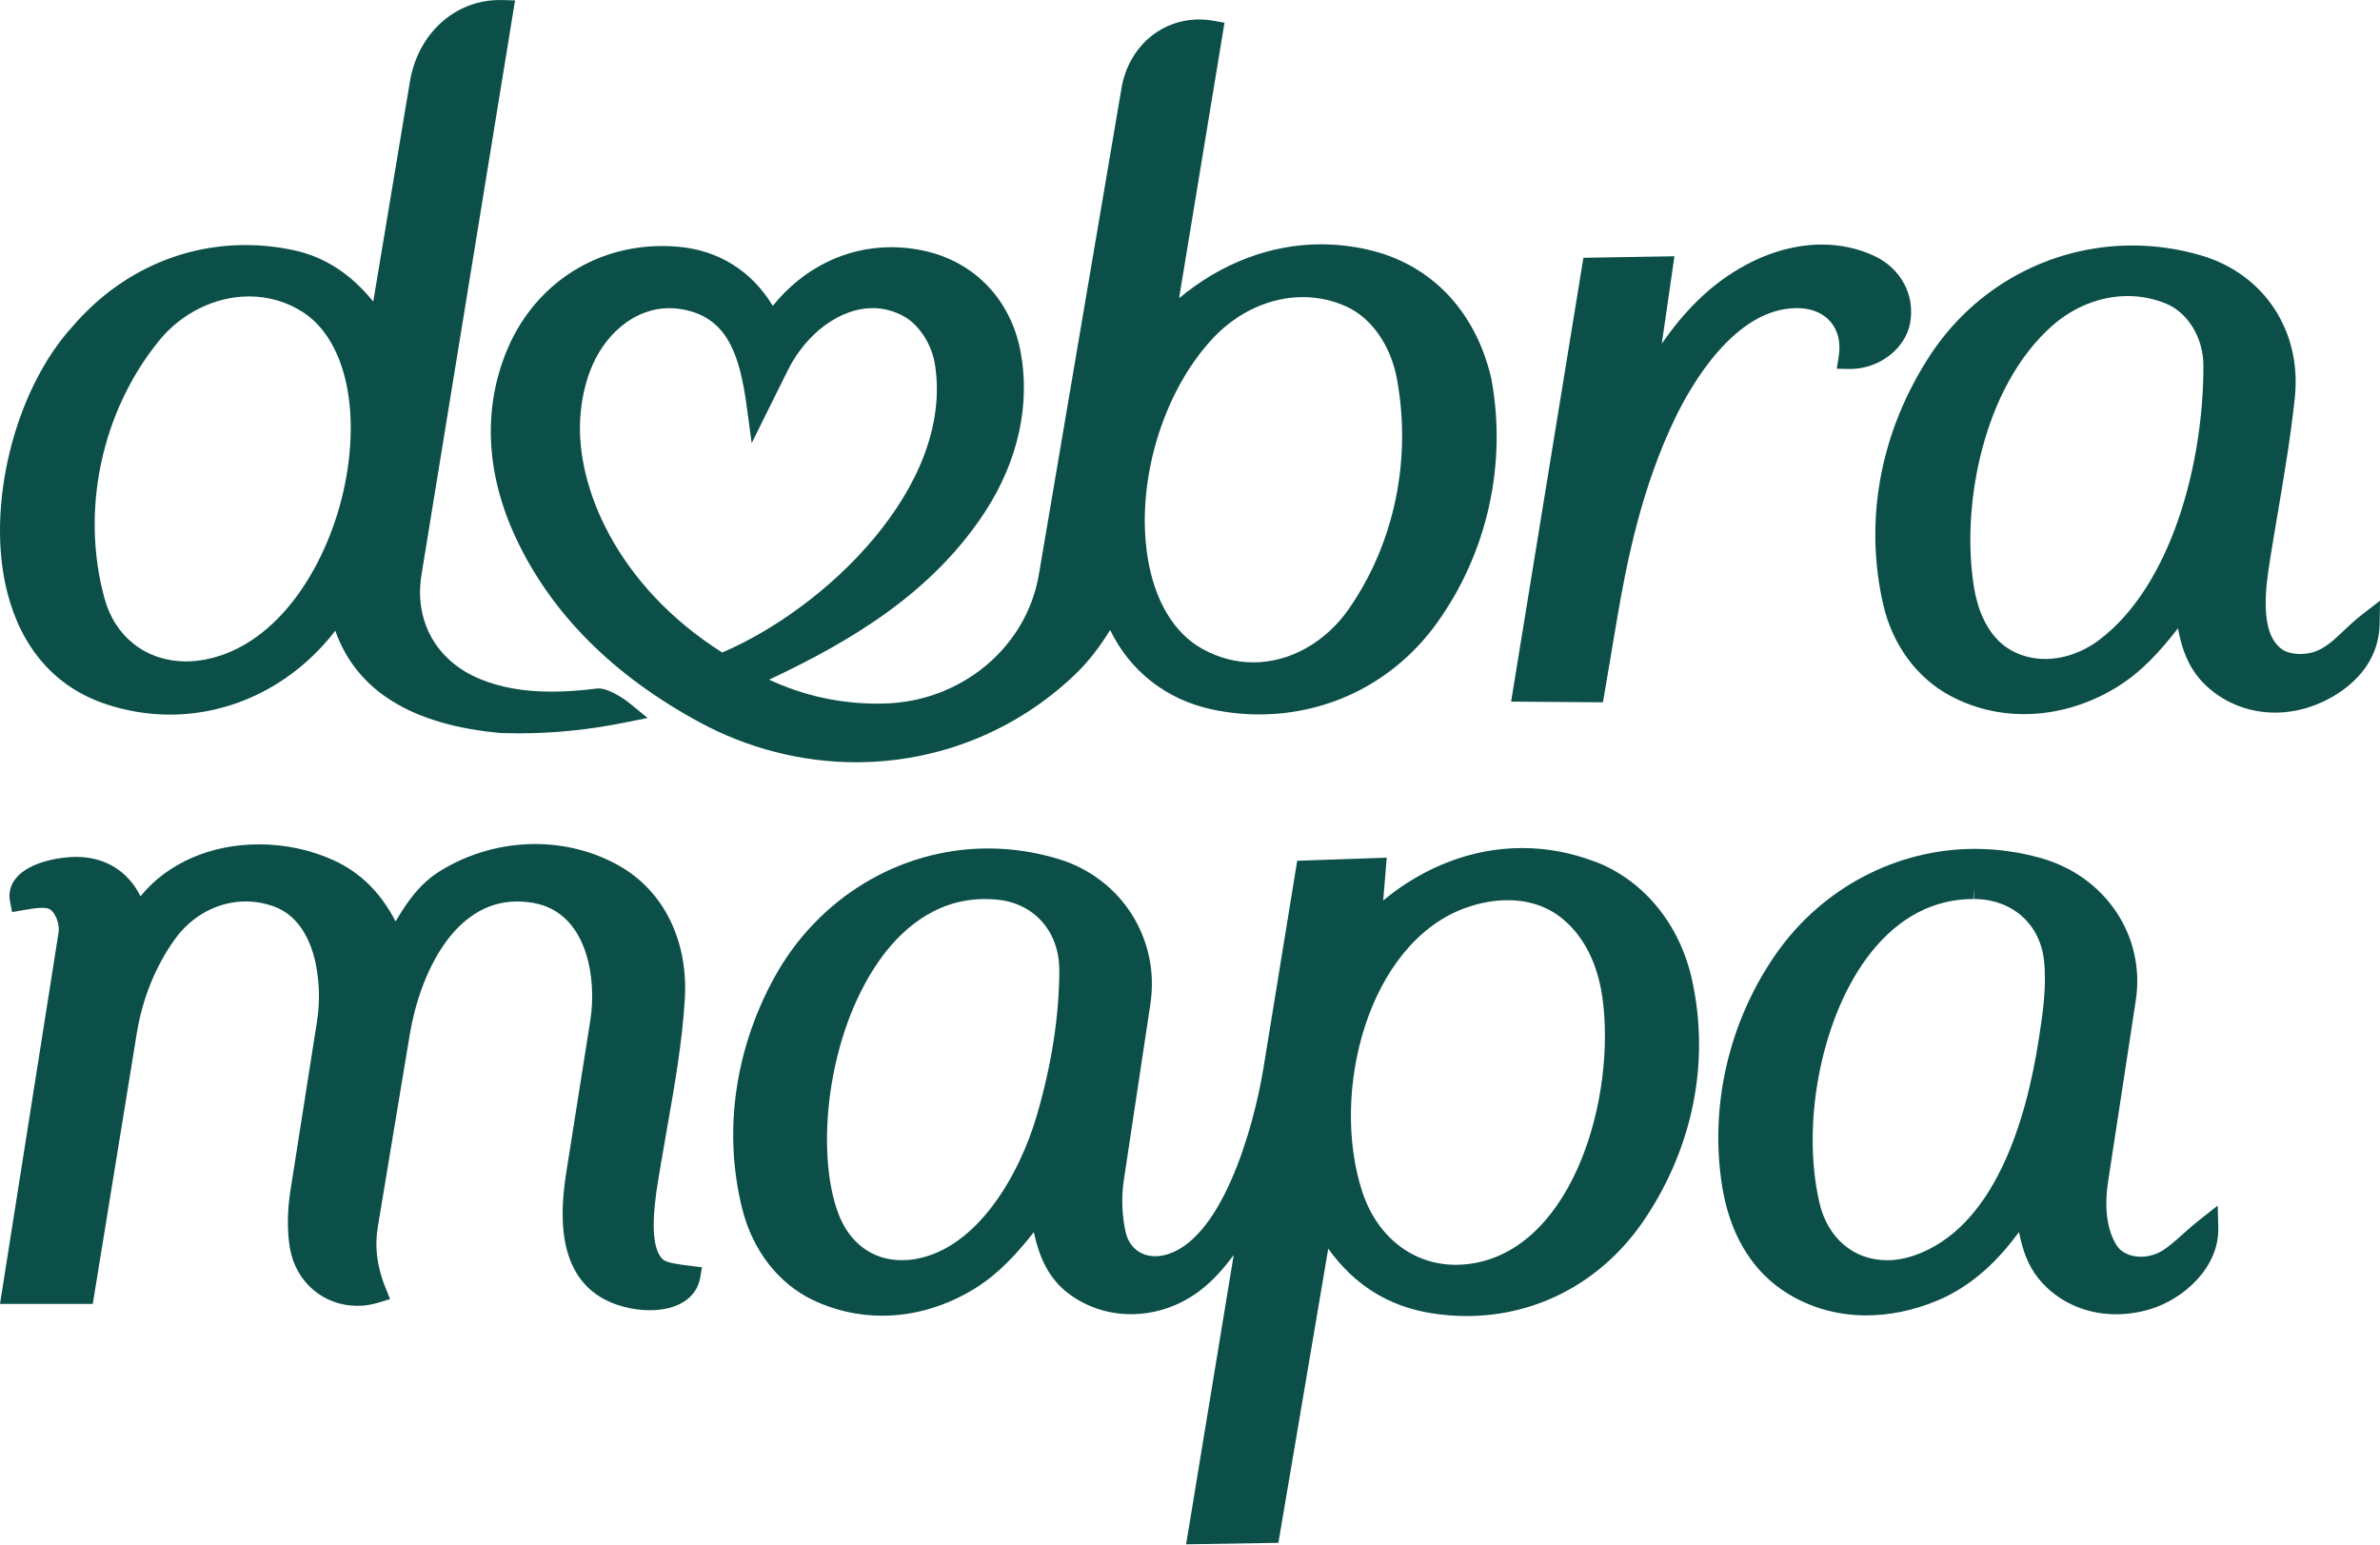
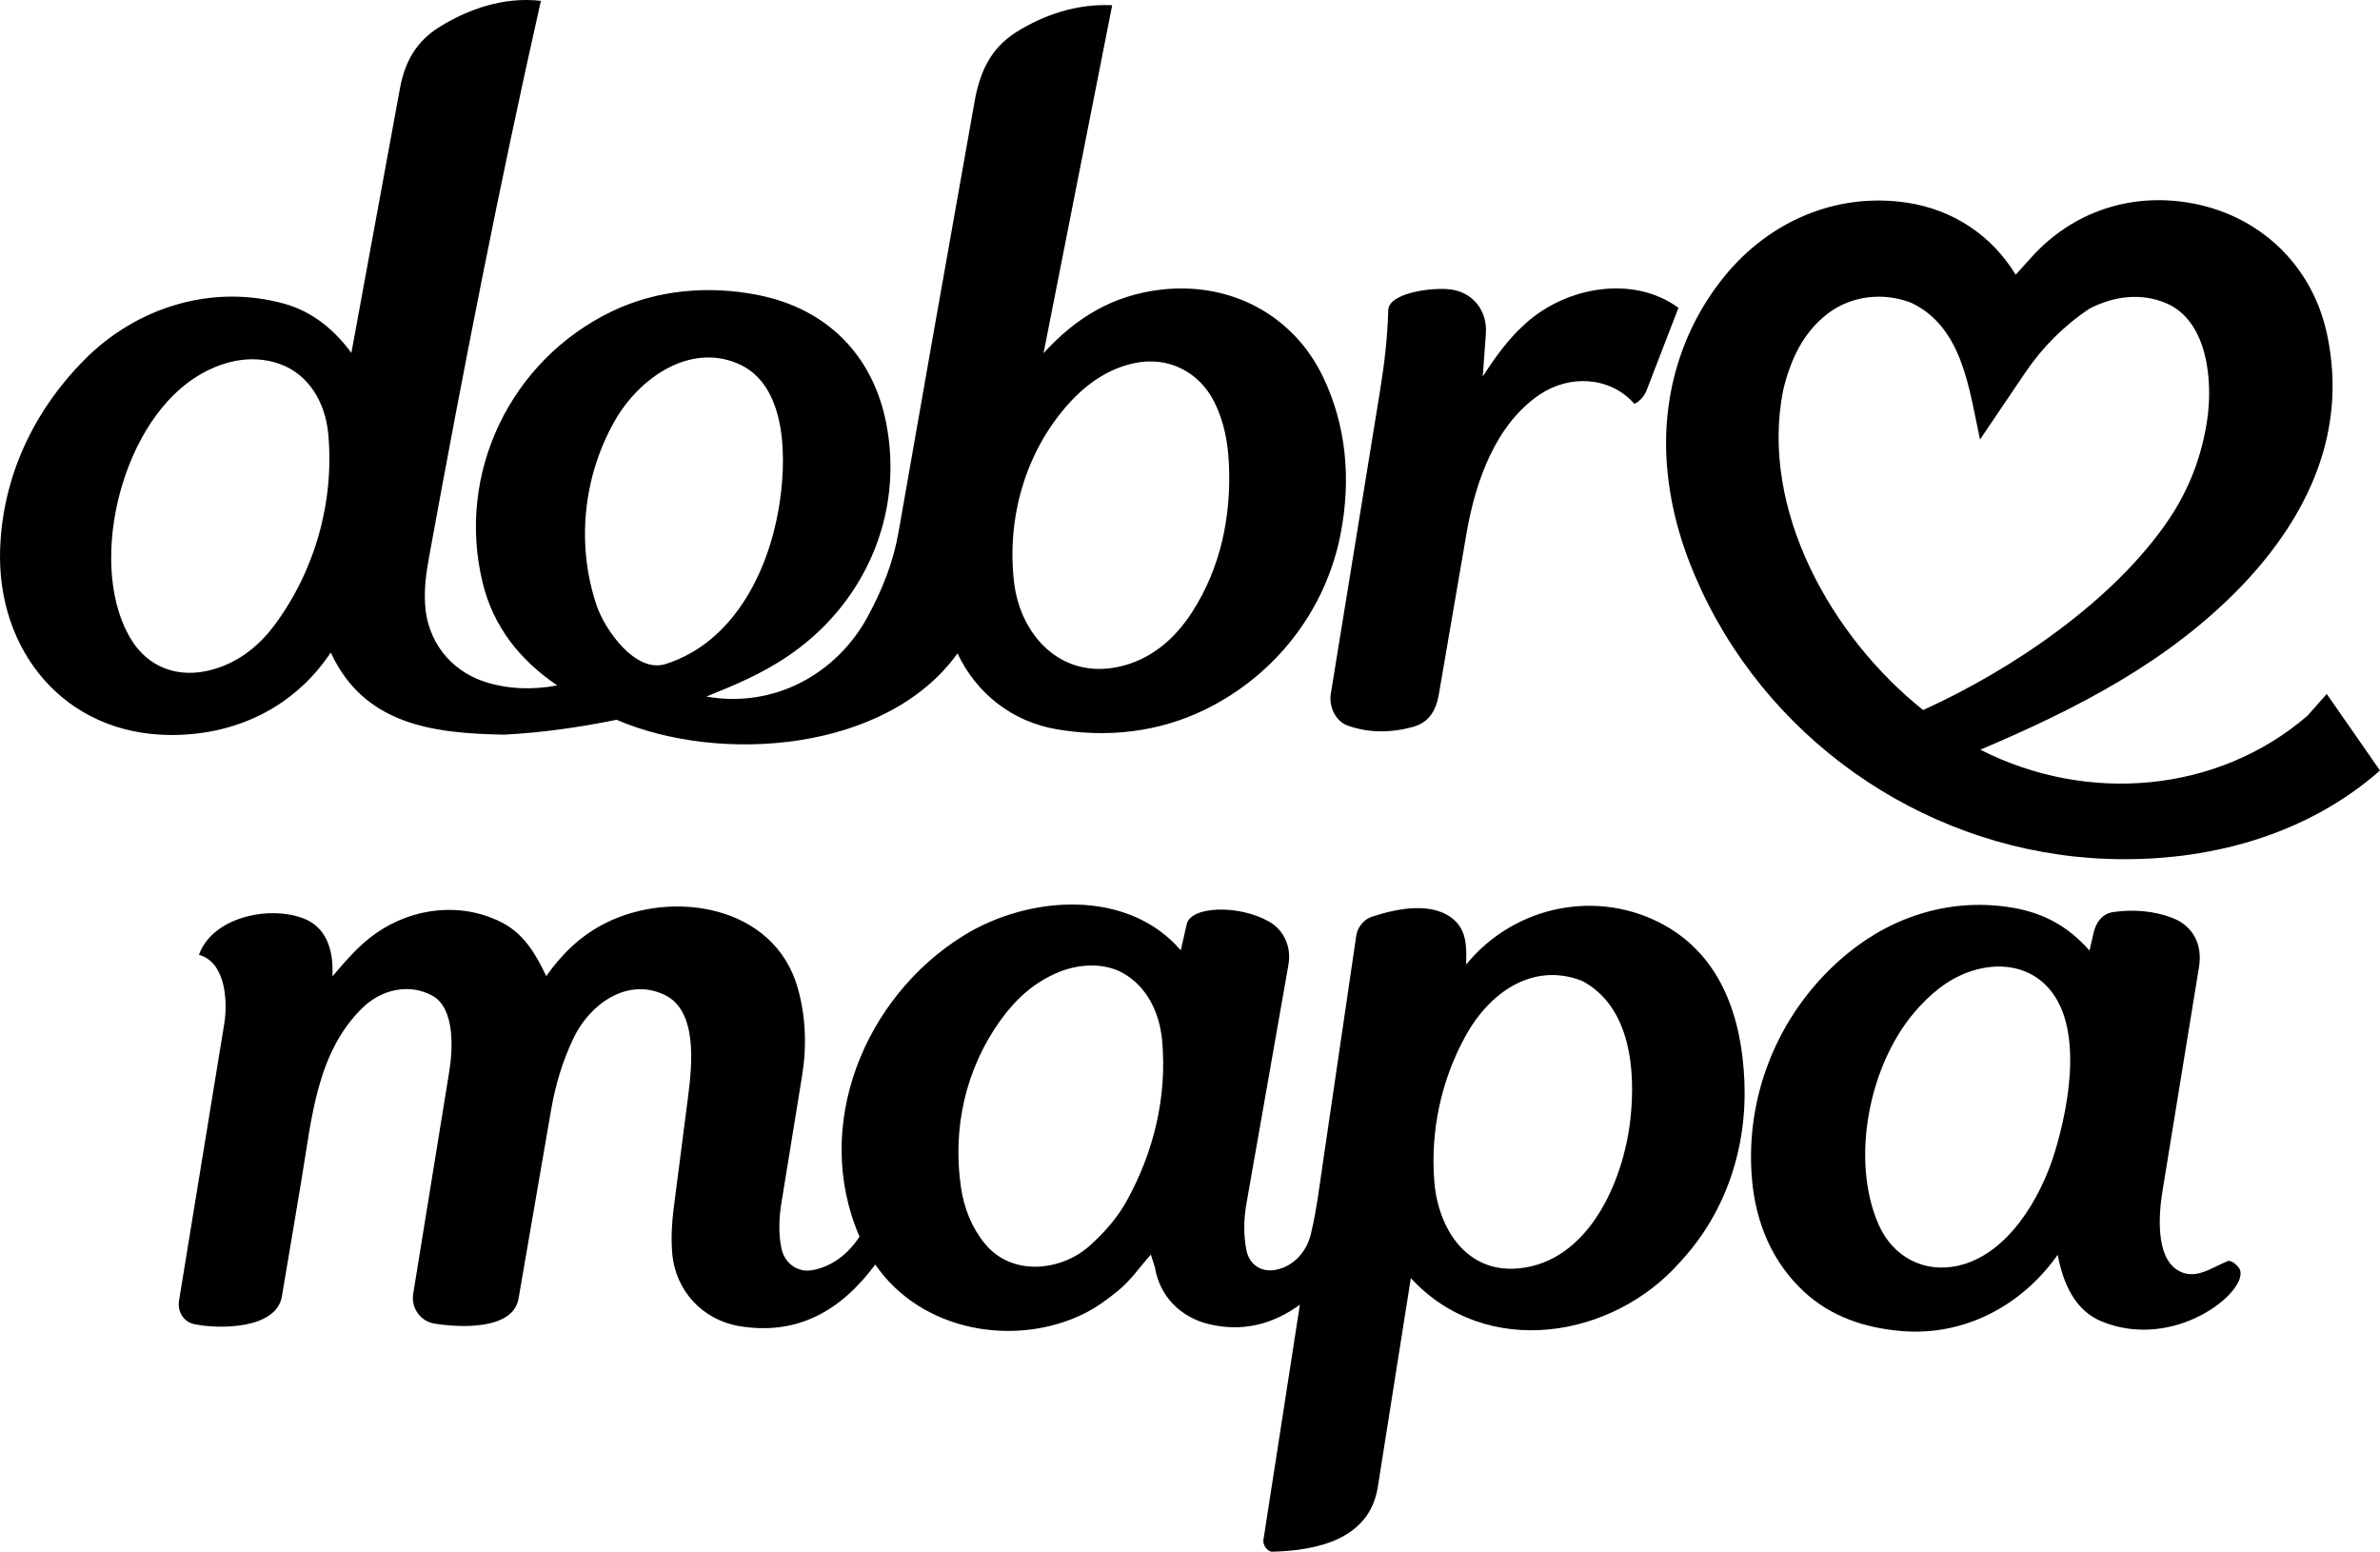
- <svg xmlns="http://www.w3.org/2000/svg" id="Warstwa_2" data-name="Warstwa 2" viewBox="0 0 516.16 334.94">
-   <defs>
-     <style>
-       .cls-1 {
-         fill: #0b4f48;
-       }
-     </style>
-   </defs>
-   <g id="Warstwa_1-2" data-name="Warstwa 1">
-     <g>
-       <g>
-         <path class="cls-1" d="M346.05,186.94c-5.17-2-10.53-3.01-15.93-3.01-10.72,0-21.23,4-30.14,11.37l.77-9.28-19.42.67-7.29,44.8c-2.26,13.86-9.36,38.05-21.68,40.77-.61.14-1.23.2-1.82.2-3.21,0-5.66-1.98-6.4-5.18-.82-3.51-.97-7.62-.42-11.28l5.77-38.27c2.13-14.09-6.29-27.32-20.01-31.45-4.98-1.5-10.1-2.26-15.22-2.26-19.17,0-36.95,10.78-46.4,28.12-8.58,15.74-11.02,33.52-6.88,50.07,2.26,9.02,7.88,16.24,15.44,19.81,4.7,2.22,9.72,3.34,14.9,3.34,6.93,0,13.89-2.05,20.13-5.92,5.21-3.23,9.06-7.53,12.76-12.2,1.17,5.38,3.19,10.24,7.97,13.64,3.81,2.71,8.34,4.15,13.12,4.15,5.12,0,10.26-1.69,14.48-4.77,3.23-2.36,5.59-5.12,7.78-8.08l-10.32,62.76,20.01-.32,10.81-63.8c5.69,7.91,13.07,12.51,22.39,14,2.54.41,5.12.61,7.65.61,15.68,0,29.82-7.76,38.79-21.3,10.37-15.66,13.95-34,10.06-51.65-2.63-11.97-10.44-21.52-20.88-25.55ZM317.88,196.9c3.07-1.1,6.14-1.66,9.11-1.66,4.48,0,8.52,1.33,11.66,3.85,6.01,4.81,8.14,12.04,8.87,17.26,2.97,21.27-6.06,53.47-27.51,57.56-1.44.27-2.88.41-4.29.41h0c-9.3,0-17.06-6.05-20.26-15.79-7.12-21.72,1.29-54.05,22.42-61.64ZM229.74,210.45c-.03,9.92-1.68,20.55-4.91,31.58-3.78,12.89-12.94,28.76-26.33,31.04-.99.17-1.98.25-2.93.25h0c-6.37,0-11.4-3.74-13.81-10.25-4.89-13.24-2.51-38.33,8.82-54.59,4.29-6.15,11.76-13.49,23.01-13.49.87,0,1.76.04,2.65.13,8.09.78,13.51,6.94,13.49,15.33Z" />
-         <path class="cls-1" d="M143.73,273.12c-3.39-3.25-1.56-13.92-.57-19.66l.25-1.48c.43-2.58.88-5.14,1.33-7.69,1.57-8.92,3.2-18.14,3.78-27.58.77-12.66-4.57-23.49-14.29-28.97-5.44-3.06-11.71-4.68-18.14-4.68-7.26,0-14.36,2-20.54,5.79-4.51,2.76-7.2,6.71-9.76,10.99-3.24-6.27-7.67-10.63-13.44-13.26-4.93-2.25-10.53-3.45-16.18-3.45-10.6,0-19.87,4.13-25.7,11.25-2.7-5.38-7.5-8.43-13.68-8.53h-.28c-3.2,0-10.04.96-13.03,4.6-1.21,1.47-1.66,3.22-1.31,5.05l.45,2.32,2.33-.41c1.57-.28,2.97-.51,4.16-.51,1.01,0,1.47.18,1.65.28,1.25.72,2.23,3.26,1.95,5.03L0,282.8h20.12s9.55-58.73,9.55-58.73c1.21-7.47,4.06-14.51,8.24-20.35,3.67-5.14,9.42-8.21,15.36-8.21,2.09,0,4.16.37,6.16,1.1,9.18,3.34,10.62,16.62,9.35,24.73l-5.82,37.06c-.67,4.31-.7,8.84-.06,12.42,1.3,7.3,7.31,12.4,14.62,12.4,1.54,0,3.08-.24,4.58-.7l2.5-.77-.99-2.43c-1.87-4.62-2.4-8.85-1.66-13.31l6.9-41.54c2.22-13.36,9.64-28.95,23.28-28.95,1.17,0,2.39.11,3.62.33,11.63,2.08,13.72,16.34,12.28,25.43l-5.03,31.8c-1.03,6.52-3.44,21.77,7.27,28.27,2.91,1.77,6.89,2.82,10.65,2.82,5.89,0,9.95-2.51,10.87-6.73l.45-2.59-2.62-.32c-2.39-.29-5.1-.63-5.91-1.41Z" />
-         <path class="cls-1" d="M477.21,264.43c-1.56,1.22-2.85,2.38-3.99,3.4-1.58,1.42-2.95,2.65-4.49,3.55-1.3.77-2.88,1.19-4.44,1.19h0c-1.13,0-3.92-.26-5.35-2.63-2.53-4.18-2.35-9.71-1.76-13.6l6.02-39.38c2.12-13.9-6.52-26.87-20.54-30.84-4.7-1.33-9.53-2.01-14.36-2.01-16.95,0-33.02,8.44-42.98,22.57-10.34,14.68-14.65,33.17-11.81,50.74,1.59,9.8,6.01,17.48,12.79,22.21,5.31,3.7,11.68,5.66,18.44,5.66,5.07,0,10.2-1.06,15.25-3.14,7.99-3.3,13.66-9.19,17.88-14.94.73,3.66,1.81,7.09,4.23,10.08,3.97,4.93,10.1,7.76,16.81,7.76,2.43,0,4.88-.36,7.29-1.07,7.39-2.18,15.12-9.14,14.89-17.72l-.13-4.78-3.76,2.95ZM428.06,192.59l.1,2.4c8.19.03,14.27,5.38,15.13,13.31.62,5.69-.29,11.64-1.1,16.9-2.79,18.21-9.76,41.17-27.13,47.13-1.93.66-3.87,1-5.77,1-7.29,0-12.93-4.79-14.71-12.5-4.1-17.75.7-41.06,11.17-54.22,6.14-7.72,13.64-11.63,22.3-11.63v-2.4h0Z" />
-       </g>
-       <g>
-         <path class="cls-1" d="M296.58,54.12c-3.35-.75-6.74-1.13-10.09-1.13-10.96,0-21.67,4.11-30.78,11.69l9.85-59.75-2.34-.42c-1.06-.19-2.14-.28-3.19-.28-8.4,0-15.31,6.12-16.8,14.87l-17.93,105.53c-2.69,15.81-16.82,27.57-33.61,27.96-.46.01-.92.02-1.37.02-8.23,0-16.12-1.75-23.52-5.2,17.85-8.38,35.44-18.88,46.91-36.53,7.14-10.99,9.83-23.39,7.57-34.89-2.17-11.02-9.85-19.06-20.54-21.53-2.45-.56-4.95-.85-7.41-.85-9.98,0-19.17,4.59-25.73,12.72-4.55-7.51-11.68-12.02-20.43-12.81-1.18-.11-2.37-.16-3.54-.16-15.32,0-28.36,8.98-34.02,23.43-4.89,12.47-4.1,26.26,2.27,39.88,7.66,16.37,21.07,29.82,39.85,39.99,10.46,5.66,22.19,8.66,33.91,8.66,17.78,0,34.64-6.74,47.47-18.99,3.16-3.01,5.53-6.28,7.65-9.68,4.34,8.92,12.18,15.09,22.09,17.21,3.36.72,6.79,1.09,10.2,1.09h0c15.5,0,29.6-7.27,38.67-19.95,10.85-15.17,15.13-34.38,11.72-52.82-3.37-14.75-13.16-24.98-26.86-28.05ZM292.56,132.03c-5.06,7.28-12.82,11.63-20.75,11.63-3.78,0-7.45-.96-10.92-2.85-6.23-3.4-10.49-10.47-12-19.93-2.61-16.33,3.24-35.9,14.22-47.58,5.29-5.63,12.37-8.86,19.42-8.86,3.28,0,6.46.69,9.46,2.04,5.43,2.46,9.62,8.44,10.95,15.6,3.26,17.56-.53,35.76-10.39,49.95ZM125.86,90.36c.44-5.97,2.35-14.24,8.97-19.67,3.07-2.52,6.65-3.85,10.35-3.85,1.53,0,3.08.23,4.62.67,8.12,2.36,10.68,9.72,12.17,20.81l1.05,7.78,7.82-15.76c4.01-8.08,11.41-13.52,18.41-13.52,2.37,0,4.68.62,6.85,1.83,2.77,1.55,5.92,5.44,6.7,10.6,3.98,26.41-23.91,52.8-46.17,62.27-22.78-14.41-31.88-35.99-30.77-51.17Z" />
-         <path class="cls-1" d="M129.81,149.31h-.16s-.16.02-.16.02c-3.64.46-6.86.68-9.84.68-6,0-11.09-.9-15.56-2.74-9.46-3.91-14.32-12.57-12.68-22.62L111.7.09l-2.74-.08c-.2,0-.4,0-.6,0-9.72,0-17.72,7.27-19.46,17.68l-7.95,47.72c-4.91-6.06-10.61-9.73-17.33-11.16-3.43-.73-6.92-1.1-10.36-1.1-14.42,0-27.76,6.29-37.51,17.64C3.04,84.7-3.17,110.1,1.61,128.6c3.13,12.12,10.47,20.45,21.22,24.07,4.58,1.54,9.29,2.32,14.01,2.32h0c13.95,0,27.03-6.72,35.88-18.2,4.58,13.02,16.62,20.48,35.96,22.2,1.27.04,2.54.06,3.79.06,7.65,0,15.18-.76,23-2.33l4.98-1-3.93-3.22s-3.94-3.17-6.72-3.19ZM44.38,143.07c-1.35.25-2.7.38-4.02.38-8.62,0-15.41-5.25-17.71-13.71-5.2-19.07-.65-40.48,11.86-55.87,4.88-6,12.18-9.58,19.53-9.58,4.26,0,8.35,1.22,11.83,3.53,8.84,5.87,12.33,20.54,8.9,37.38-3.39,16.66-14.11,34.84-30.39,37.87Z" />
-         <path class="cls-1" d="M512.19,133.36c-1.45,1.12-2.69,2.3-3.89,3.43-2.29,2.17-4.26,4.04-6.91,4.74-.78.2-1.65.31-2.51.31-1.59,0-3.06-.37-3.94-.99-5.16-3.62-3.48-14.12-2.58-19.77.52-3.28,1.07-6.52,1.62-9.75,1.38-8.17,2.81-16.61,3.71-25.11,1.52-14.37-6.61-26.75-20.23-30.79-4.9-1.45-9.94-2.19-15.01-2.19-17.73,0-34.14,8.93-43.91,23.89-10.74,16.46-14.33,35.64-10.11,54.02,1.99,8.66,7.26,15.85,14.46,19.72,4.95,2.66,10.35,4.01,16.07,4.01h0c6.85,0,13.72-1.97,19.87-5.69,5.59-3.38,9.64-7.94,13.52-12.92.89,4.82,2.47,9.08,6.19,12.53,4,3.71,9.28,5.76,14.85,5.76,3.02,0,6.03-.58,8.96-1.74,3.17-1.25,13.52-6.19,13.73-17.52l.09-5.02-3.97,3.07ZM443.55,142.92h0c-2.64,0-5.11-.62-7.32-1.84-5.59-3.09-7.46-9.75-8.08-13.45-2.99-17.77,1.93-43.78,16.94-56.99,4.71-4.15,10.52-6.43,16.36-6.43,2.86,0,5.64.55,8.29,1.63,4.76,1.95,8.1,7.44,8.12,13.36.08,21.13-6.88,47.76-22.63,59.62-3.51,2.64-7.66,4.1-11.67,4.1Z" />
-         <path class="cls-1" d="M414.25,70.07c1.13-6.03-2-11.89-7.79-14.57-3.52-1.63-7.34-2.46-11.35-2.46-5.37,0-11.05,1.51-16.41,4.38-7.97,4.26-13.64,10.42-18.3,17.1l2.74-18.94-19.74.33-15.68,96.26,19.92.15,3-17.76c2.26-13.41,5.53-29.1,12.64-43.85,3.46-7.18,12.97-23.88,26.4-23.88.28,0,.57,0,.85.02,2.75.15,5.09,1.24,6.59,3.08,1.54,1.89,2.11,4.42,1.66,7.31l-.43,2.74,2.95.04c6.22,0,11.91-4.37,12.96-9.95Z" />
-       </g>
-     </g>
-   </g>
+ <svg xmlns="http://www.w3.org/2000/svg" id="Warstwa_1" data-name="Warstwa 1" viewBox="0 0 1003.444 654.13">
+   <path d="M489.596,122.088c28.923-3.331,55.39,10.441,68.02,36.393,10.028,20.606,12.05,43.434,7.673,66.276-6.243,32.585-27.662,60.056-57.568,74.536-19.488,9.435-41.007,11.755-62.255,8.125-18.627-3.182-33.765-15.027-41.766-31.972-29.873,41.586-100.181,46.721-143.743,27.979-15.797,3.205-31.205,5.408-47.492,6.276-29.871-.563-58.895-4.111-73.009-34.632-15.615,23.412-40.53,35.014-67.95,34.763C27.117,309.428-1.39,274.272.052,231.52c1.032-30.588,14.123-58.257,35.546-79.865,22.082-22.273,53.959-32.059,84.334-23.6,11.938,3.325,21.222,11.176,28.213,20.707l20.458-111.391c2.052-11.174,6.764-19.864,16.747-26.046,12.229-7.573,27.193-12.768,42.696-10.966-17.73,78.706-32.722,155.44-46.95,233.372-1.352,7.408-2.28,13.591-1.88,20.939.831,15.26,10.427,27.933,25.12,32.717,9.663,3.146,20.303,3.538,30.602,1.544-15.866-10.74-26.84-24.791-31.341-42.848-11.52-46.21,11.496-94.323,54.57-114.91,19.04-9.1,40.548-10.84,61.035-6.888,29.144,5.622,48.765,25.174,54.437,54.098,7.617,38.844-9.39,76.864-42.092,98.641-10.544,7.022-21.296,11.613-33.716,16.602,28.421,5.06,55.016-9.404,68.237-34.099,6.043-11.287,10.523-22.423,12.778-35.257l14.157-80.605,17.898-100.876c2.145-12.091,6.582-22.346,17.554-29.24,11.661-7.327,25.677-12.062,40.462-11.35l-28.944,146.688c13.697-15.039,29.308-24.46,49.62-26.799ZM280.628,279.918c28.406-9.018,43-38.357,47.646-65.275,3.369-19.518,4.289-52.33-17.277-61.428-20.436-8.622-41.564,6.196-51.826,24.23-13.371,23.494-16.27,52.368-7.578,77.915,3.465,10.184,16.388,28.575,29.036,24.559ZM86.917,282.897c11.902-2.476,21.518-9.575,28.795-19.347,17.064-22.916,25.339-52.152,22.674-80.72-1.227-13.158-8.199-24.981-20.335-29.369-12.303-4.449-25.378-1.109-36.104,5.926-32.152,21.085-45.36,81.225-26.147,110.971,6.751,10.452,18.194,15.228,31.118,12.539ZM471.678,281.081c13.616-2.957,23.641-11.77,30.922-23.029,11.966-18.505,16.557-40.308,15.53-62.426-.432-9.303-2.083-17.946-6.09-26.02-6.407-12.91-19.556-19.601-33.948-16.49-10.788,2.331-19.925,8.598-27.545,17.076-18.215,20.268-26.163,48.1-23.009,75.212,2.572,22.113,19.532,41.021,44.139,35.678Z" />
+   <path d="M290.146,461.944c1.76-13.662,3.866-35.893-9.846-42.511-15.78-7.616-31.633,3.827-38.487,18.165-4.673,9.774-7.652,19.78-9.52,30.608l-13.667,79.209c-2.354,13.642-25.791,12.19-35.606,10.51-5.758-.985-9.784-6.505-8.789-12.639l15.193-93.685c1.55-9.556,2.357-26.567-7.027-31.803-9.959-5.557-21.801-2.562-29.599,5.082-19.368,18.986-21.324,46.516-25.761,72.921l-8.178,48.671c-2.333,13.883-26.472,13.918-36.917,11.727-4.48-.94-7.231-5.199-6.444-10.018l19.059-116.668c1.464-8.96.79-25.821-10.677-29.018,5.564-15.608,28.93-20.912,43.777-15.452,9.986,3.672,13.06,13.443,12.501,24.552,5.751-6.711,11.152-13.148,18.36-18.177,15.724-10.97,36.156-13.253,53.164-4.488,9.146,4.713,14.218,13.161,18.613,22.565,6.792-9.61,14.678-17.177,24.989-22.363,28.29-14.231,71.242-7.593,81.089,27.468,3.338,11.885,3.833,24.372,1.823,36.738l-8.777,54.003c-1.031,6.343-1.198,12.961.039,18.901,1.287,6.179,6.733,10.322,12.985,9.208,8.406-1.498,15.299-6.977,19.937-14.159-20.242-46.812,2.179-101.054,43.84-126.865,27.436-16.998,69.098-20.012,91.612,6.167l2.512-11.034c1.718-7.547,21.678-8.379,34.646-1.099,6.263,3.516,9.574,10.616,8.246,18.168l-17.742,100.879c-1.15,6.541-1.195,13.219-.042,19.267,1.241,6.505,6.467,9.82,12.809,8.446,7.21-1.562,12.669-7.562,14.453-15.108,2.404-10.171,3.596-20.133,5.161-30.79l13.951-94.936c.512-3.484,3.197-6.815,6.484-7.906,10.611-3.523,26.168-6.726,35.052,1.582,5.132,4.798,4.988,11.666,4.771,18.568,20.545-25.223,56.057-32.085,83.842-16.483,23.999,13.476,32.316,39.136,33.475,65.314,1.251,28.275-7.732,55.66-26.923,76.351-28.459,32.539-81.964,41.44-113.695,6.976l-13.929,88.065c-3.503,22.145-25.733,26.791-44.507,27.273-1.93.05-4.056-2.806-3.729-4.915l15.391-99.237c-11.786,8.638-24.833,11.547-38.576,8.163-11.662-2.871-20.545-11.628-22.522-23.774l-1.737-5.498c-4.681,5.231-8.363,10.759-13.639,15.08-4.313,3.532-9.18,7.153-14.251,9.687-28.839,14.41-68.71,7.985-88.302-20.569-14.366,19.37-32.757,30.014-57.176,25.986-15.738-2.596-27.19-15.022-28.459-30.998-.487-6.131-.169-12.404.644-18.715l6.105-47.394ZM459.482,525.096c6.24-5.637,11.539-11.635,15.513-18.782,11.457-20.61,17.133-44.18,14.975-67.692-1.082-11.792-6.42-22.818-16.618-28.473-8.084-4.483-18.587-3.779-26.913-.374-10.36,4.237-18.112,11.286-24.617,20.316-14.654,20.344-20.329,45.481-16.671,70.373,1.312,8.929,4.533,17.026,10.145,23.864,11.423,13.92,32.269,11.534,44.186.769ZM687.369,472.036c2.318-20.591.25-47.585-20.268-58.517-20.785-8.18-39.082,4.932-49.045,22.89-10.376,18.704-15.009,40.164-13.338,61.501,1.56,19.913,13.516,38.986,35.766,36.76,29.298-2.932,43.952-36.583,46.884-62.634Z" />
+   <path d="M834.947,316.027c45.05,22.973,100.005,18.328,137.924-14.309l8.115-9.184,22.459,32.275c-31.479,27.692-73.323,38.703-114.743,37.264-73.324-2.548-140.235-46.763-171.287-113.113-7.741-16.54-12.844-33.108-14.487-51.354-2.667-29.612,5.654-58.576,24.363-81.404,18.844-22.992,47.064-35.167,76.576-30.785,19.369,2.876,35.831,13.684,45.974,30.39l6.695-7.409c17.015-18.83,41.024-27.075,66.084-22.978,29.496,4.822,52.131,25.908,58.466,55.338,8.785,40.811-7.678,76.408-35.488,105.735-31.086,32.536-70.343,52.424-110.652,69.534ZM913.629,127.966c-10.708-4.718-22.346-3.153-32.593,2.101-10.994,7.309-19.953,16.349-27.369,27.314l-18.861,27.889c-4.689-21.648-7.361-47.226-28.899-57.581-11.627-4.615-25.373-3.151-35.416,4.595-10.429,8.043-15.634,19.516-18.695,32.219-9.965,50.26,20.36,104.01,59.016,134.812,37.689-17.047,80.766-46.312,103.828-80.69,8.389-12.557,13.567-26.164,15.884-41.164,2.561-16.583.359-41.891-16.895-49.493Z" />
+   <path d="M917.621,535.114c7.391,5.044,14.383-.531,21.536-3.472,1.681-.691,4.787,2.186,5.308,3.791,3.038,9.354-27.558,34.121-58.269,21.665-11.237-4.558-16.297-15.825-18.645-28.143-15.341,21.77-39.765,34.395-65.987,32.134-15.354-1.324-29.557-6.033-40.908-16.526-13.332-12.325-20.367-28.902-21.984-47.308-3.218-36.628,12.167-72.412,40.521-95.516,19.872-16.192,44.801-23.471,69.938-18.984,12.779,2.281,23.01,7.895,31.833,17.971l1.666-7.297c.975-4.269,3.451-8.241,8.381-8.957,8.332-1.211,17.244-.52,24.986,2.507,8.771,3.429,12.662,11.316,11.137,20.668l-15.424,94.614c-1.588,9.74-2.775,26.927,5.911,32.855ZM866.252,485.949c6.225-20.249,13.152-56.857-5.546-72.328-8.689-7.19-20.434-7.604-30.927-3.787-8.998,3.273-16.345,9.509-22.657,16.93-19.419,22.834-26.91,62.631-15.043,89.515,5.929,13.431,18.919,20.462,33.283,17.331,21.015-4.582,34.978-28.427,40.89-47.66Z" />
+   <path d="M689.068,170.199c-10.396-11.663-27.413-12.214-39.733-3.986-18.774,12.538-27.279,36.812-31.009,58.505l-11.698,68.028c-1.114,6.476-3.957,11.741-10.803,13.654-8.99,2.511-18.744,2.74-27.838-.621-4.744-1.754-7.797-7.761-6.894-13.317l20.766-127.831c1.88-11.571,3.112-22.351,3.461-33.932.216-7.171,18.169-9.665,26.089-8.71,9.638,1.161,15.763,9.051,15.059,18.702l-1.317,18.039c5.3-8.221,10.562-15.587,17.876-22.221,17.336-15.724,45.582-20.697,64.635-6.751l-13.487,34.937c-.836,2.166-2.879,4.623-5.108,5.506Z" />
</svg>
